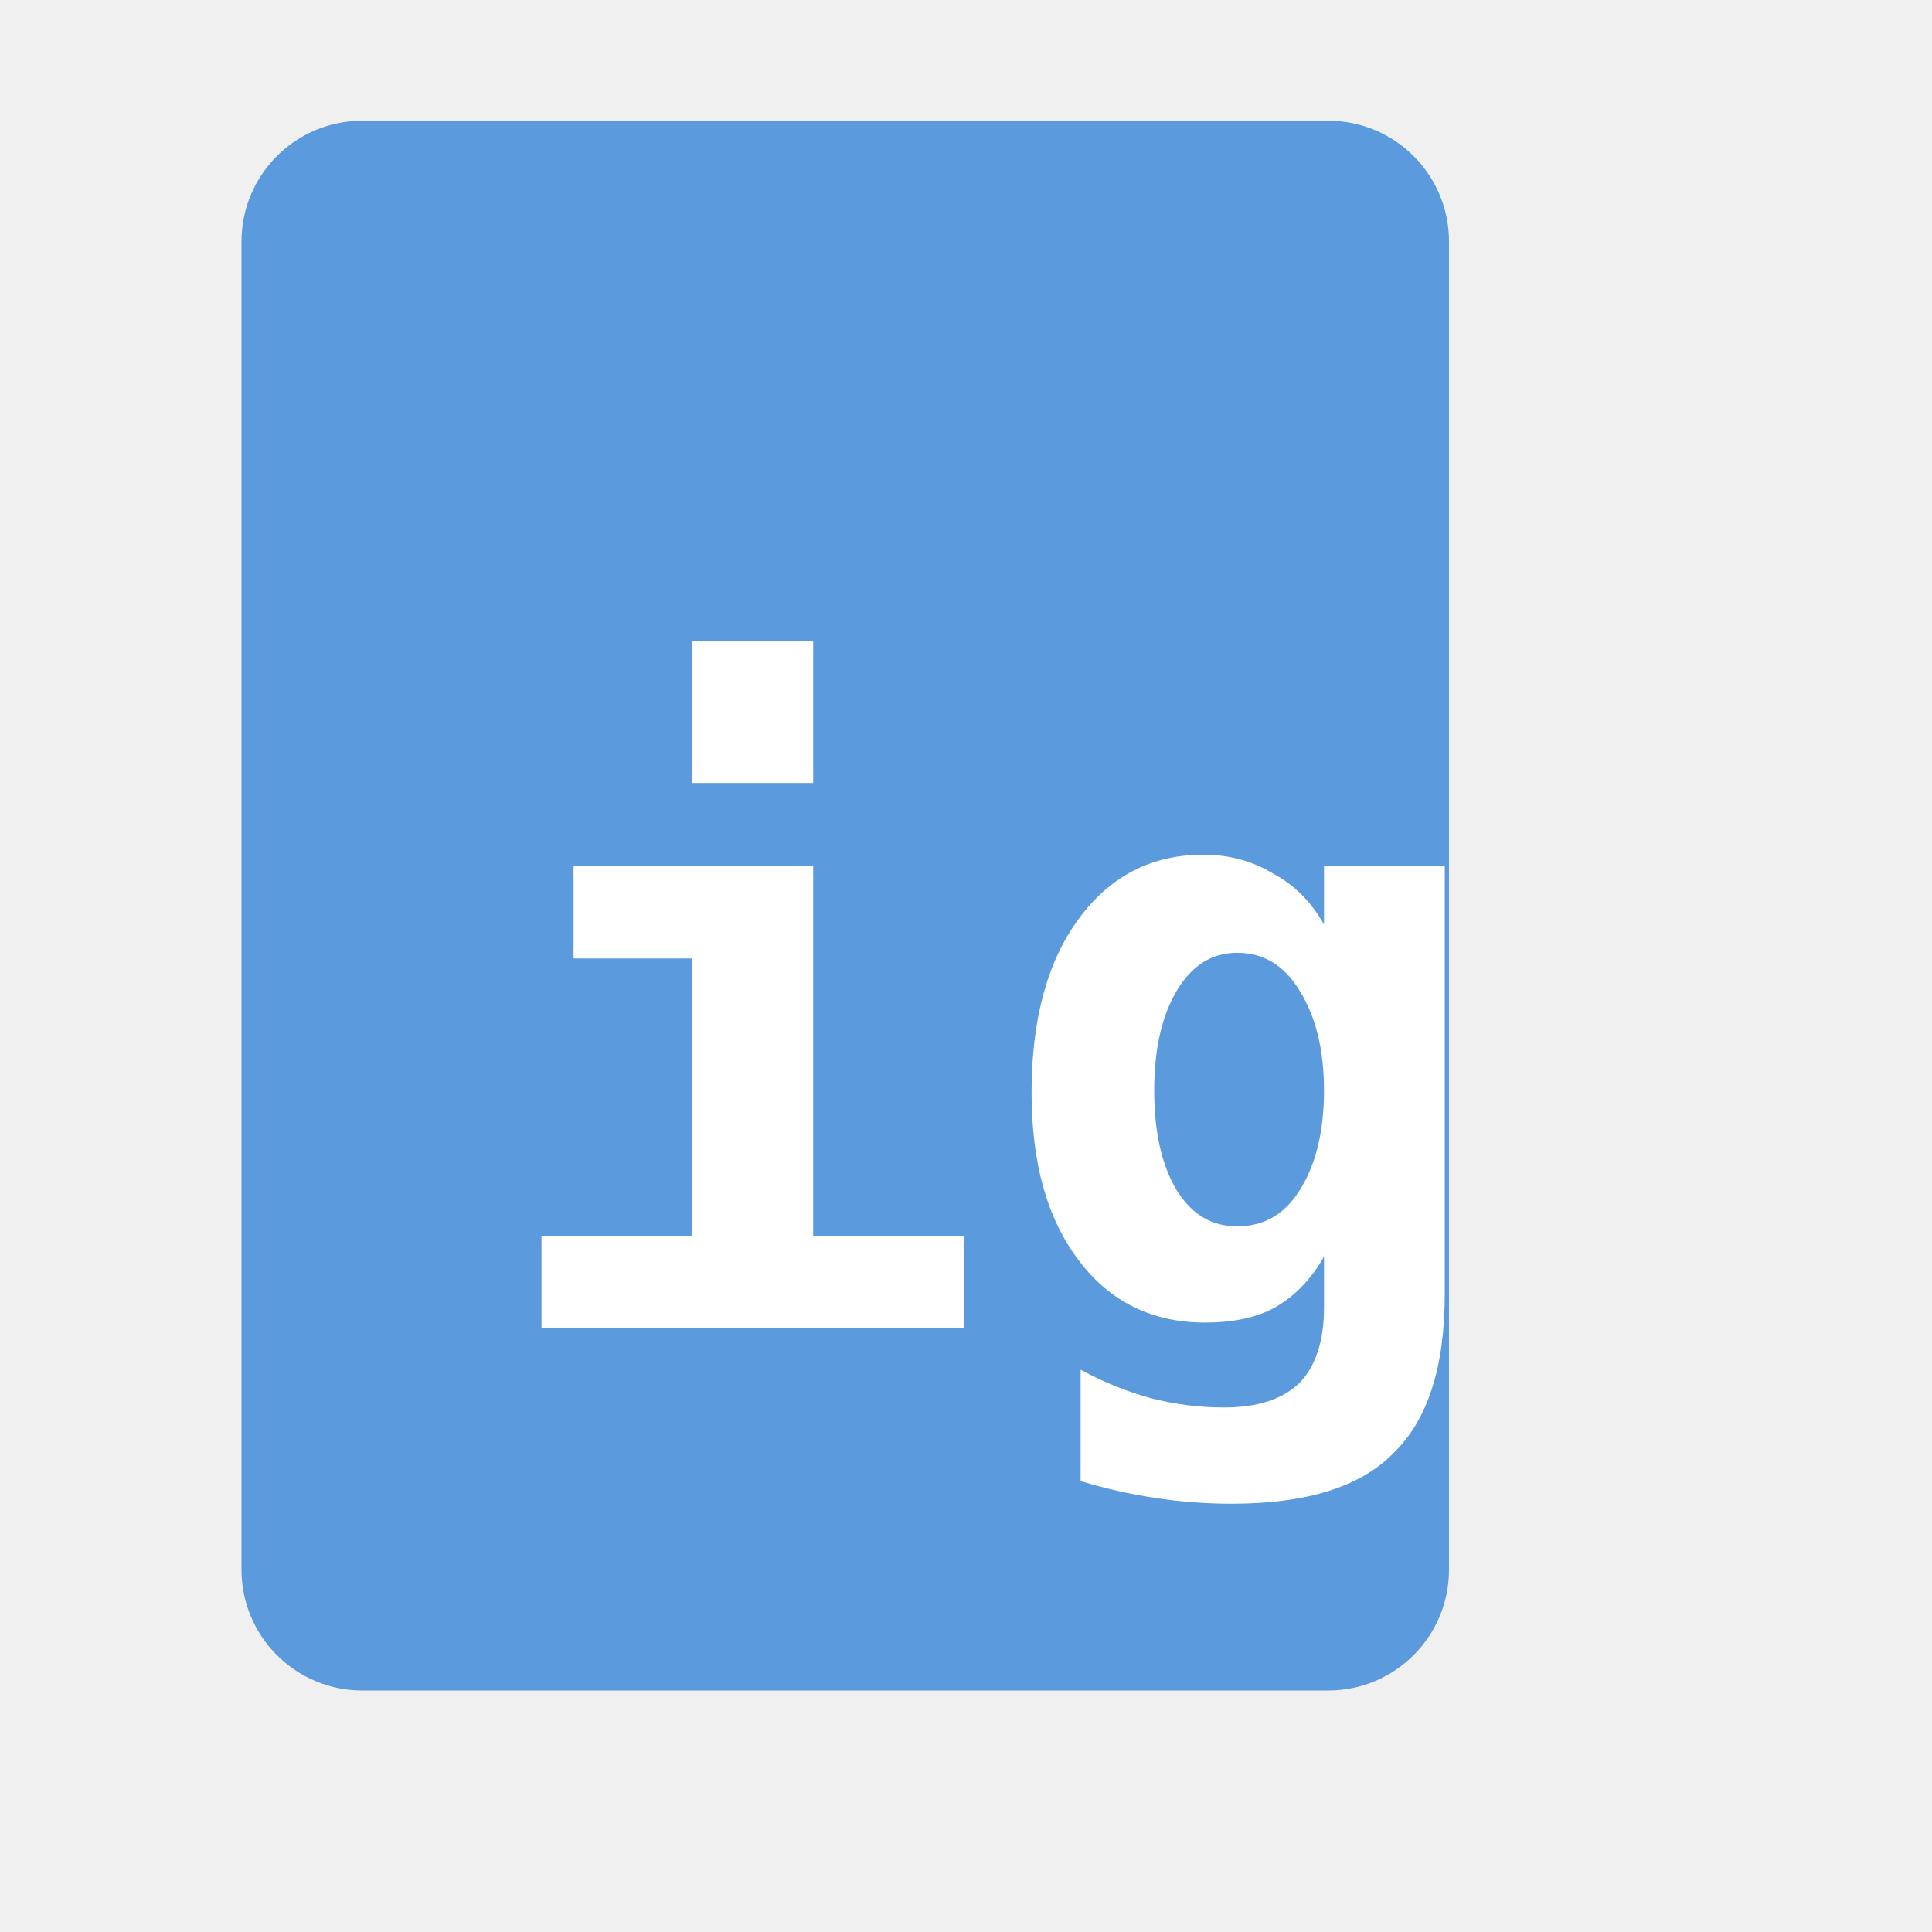
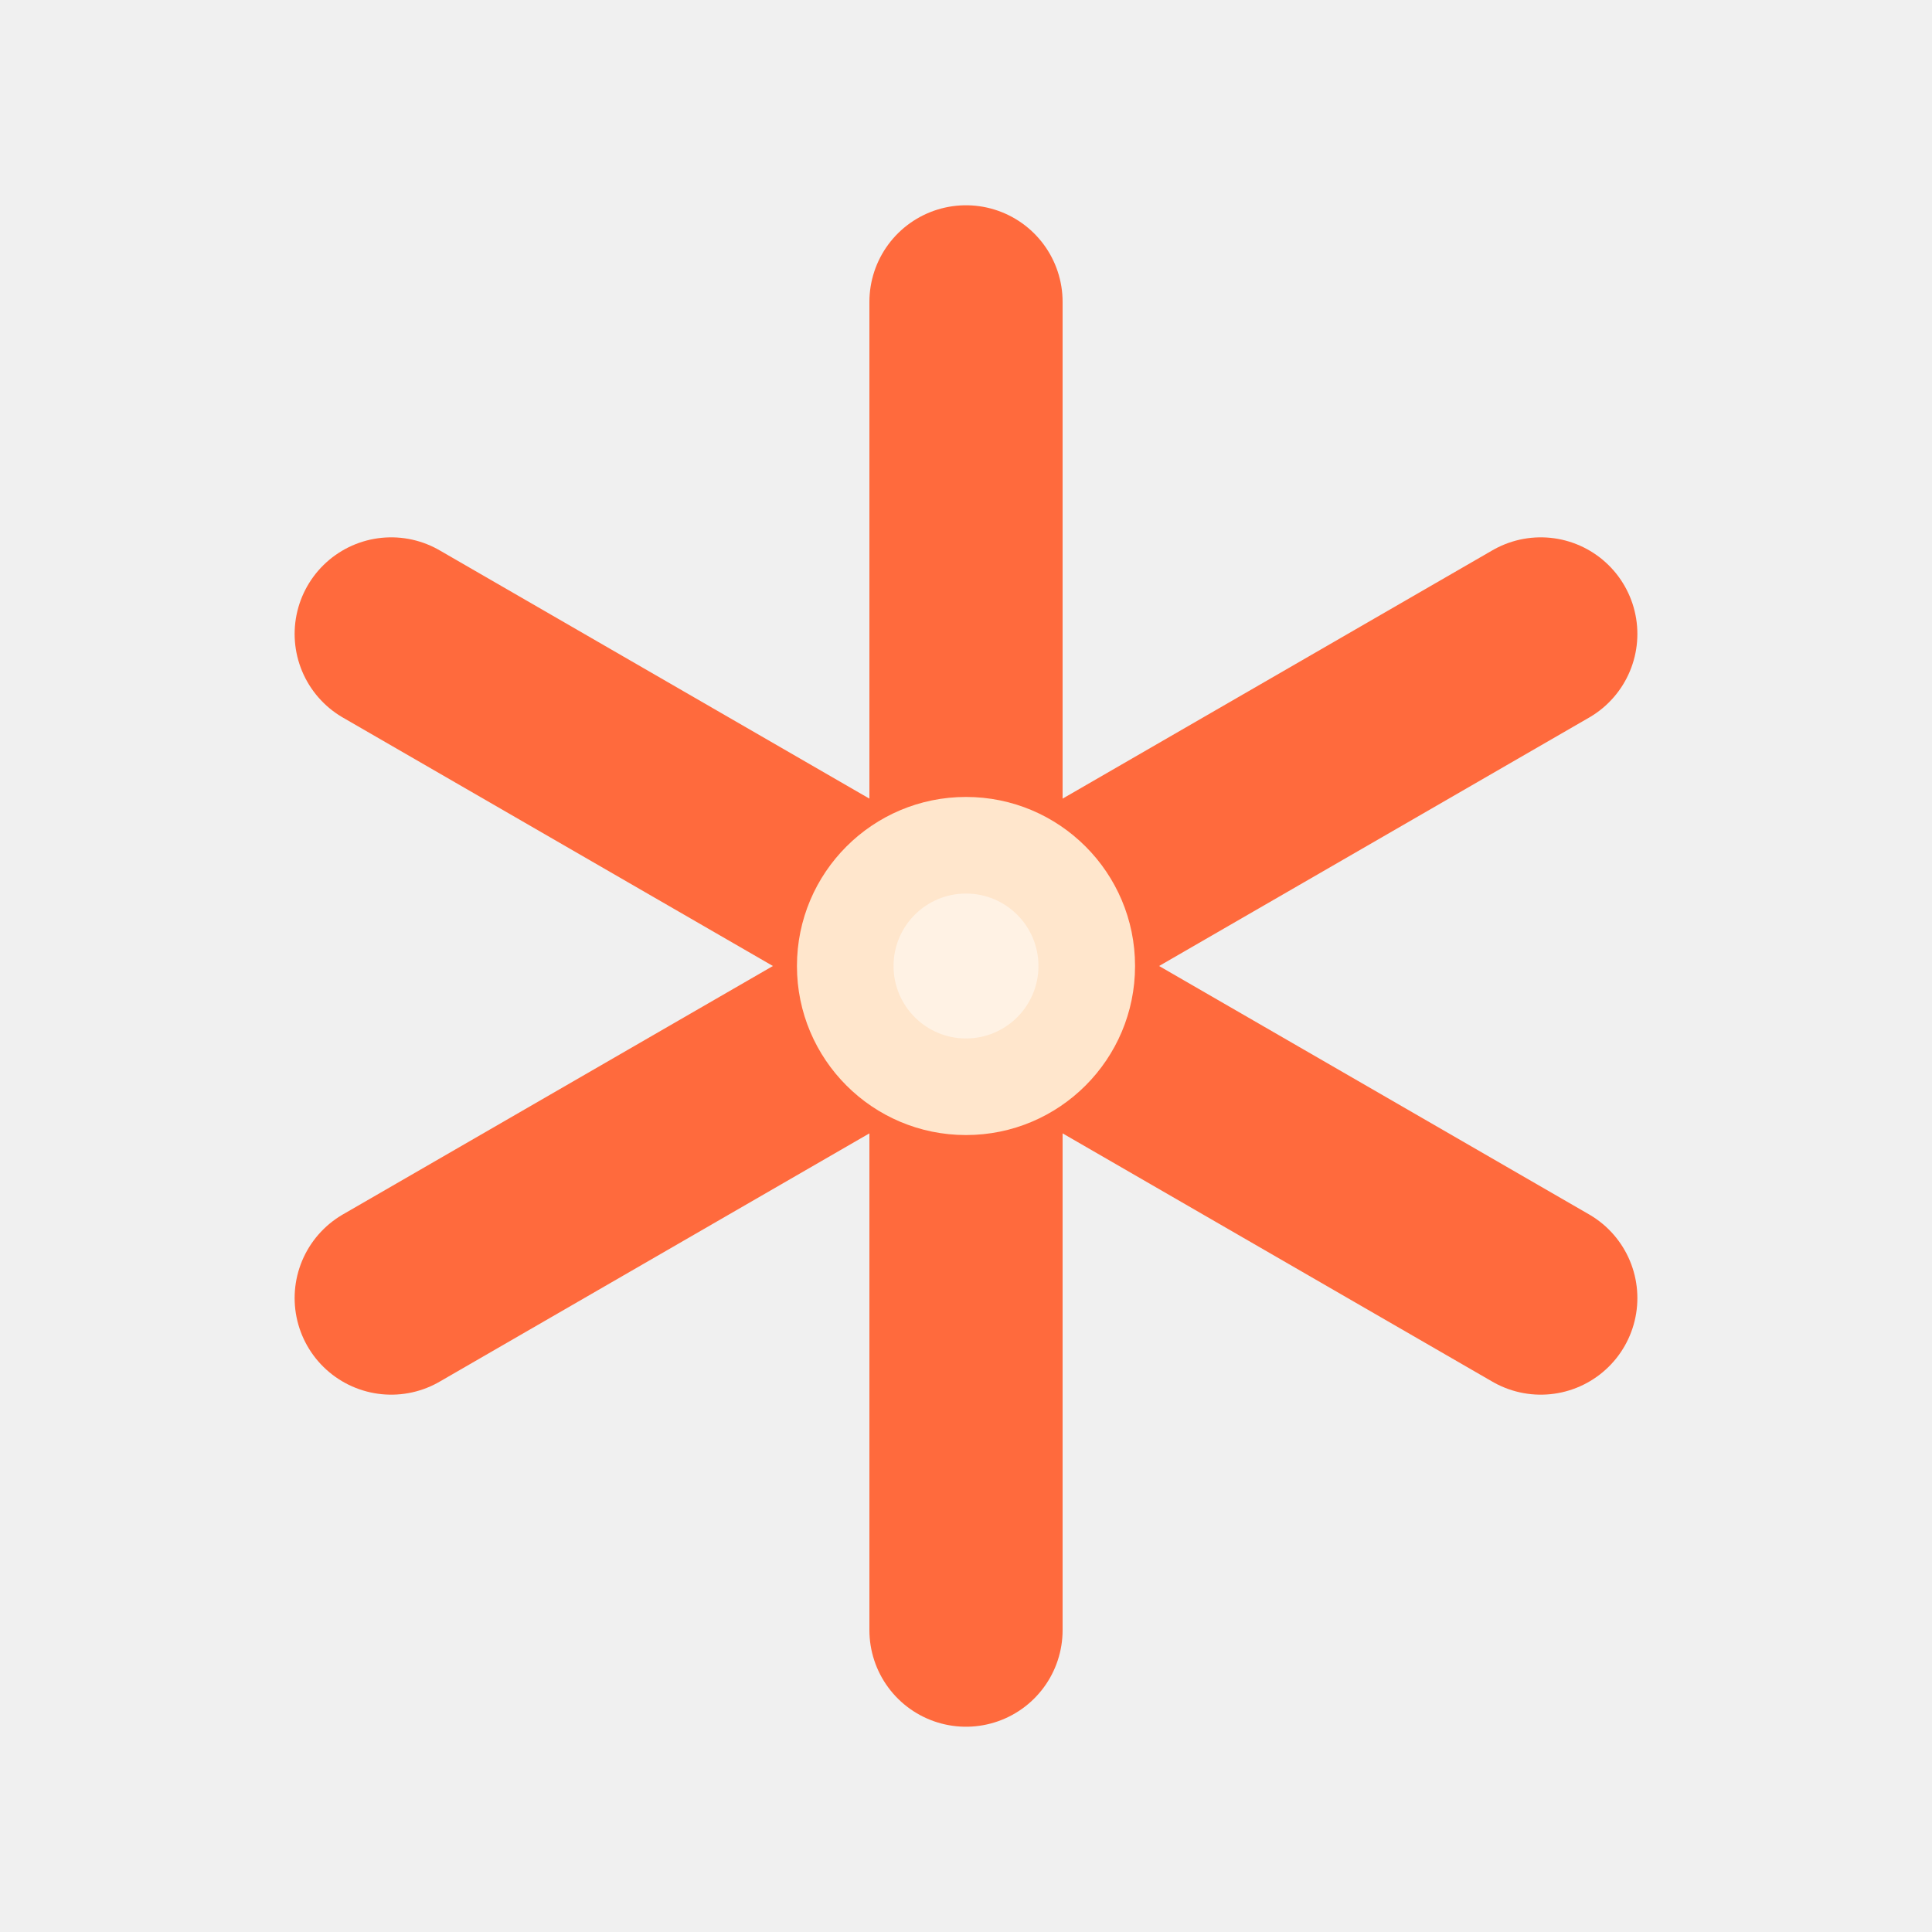
<svg xmlns="http://www.w3.org/2000/svg" viewBox="0 0 16 16" width="16" height="16">
-   <rect x="2" y="1" width="10" height="13" rx="1" fill="#4A90D9" opacity="0.9" />
-   <text x="4" y="11" font-family="monospace" font-size="7" font-weight="bold" fill="white">ig</text>
+   <g stroke="#ff6a3d" stroke-width="1.6" stroke-linecap="round">
+     <line x1="8" y1="8" x2="8" y2="2.5" />
+     <line x1="8" y1="8" x2="12.76" y2="5.25" />
+     <line x1="8" y1="8" x2="12.76" y2="10.75" />
+     <line x1="8" y1="8" x2="8" y2="13.5" />
+     <line x1="8" y1="8" x2="3.24" y2="10.75" />
+     <line x1="8" y1="8" x2="3.24" y2="5.25" />
+   </g>
+   <circle cx="8" cy="8" r="1.4" fill="#ffe6cc" />
+   <circle cx="8" cy="8" r="0.6" fill="#fff2e4" />
</svg>
